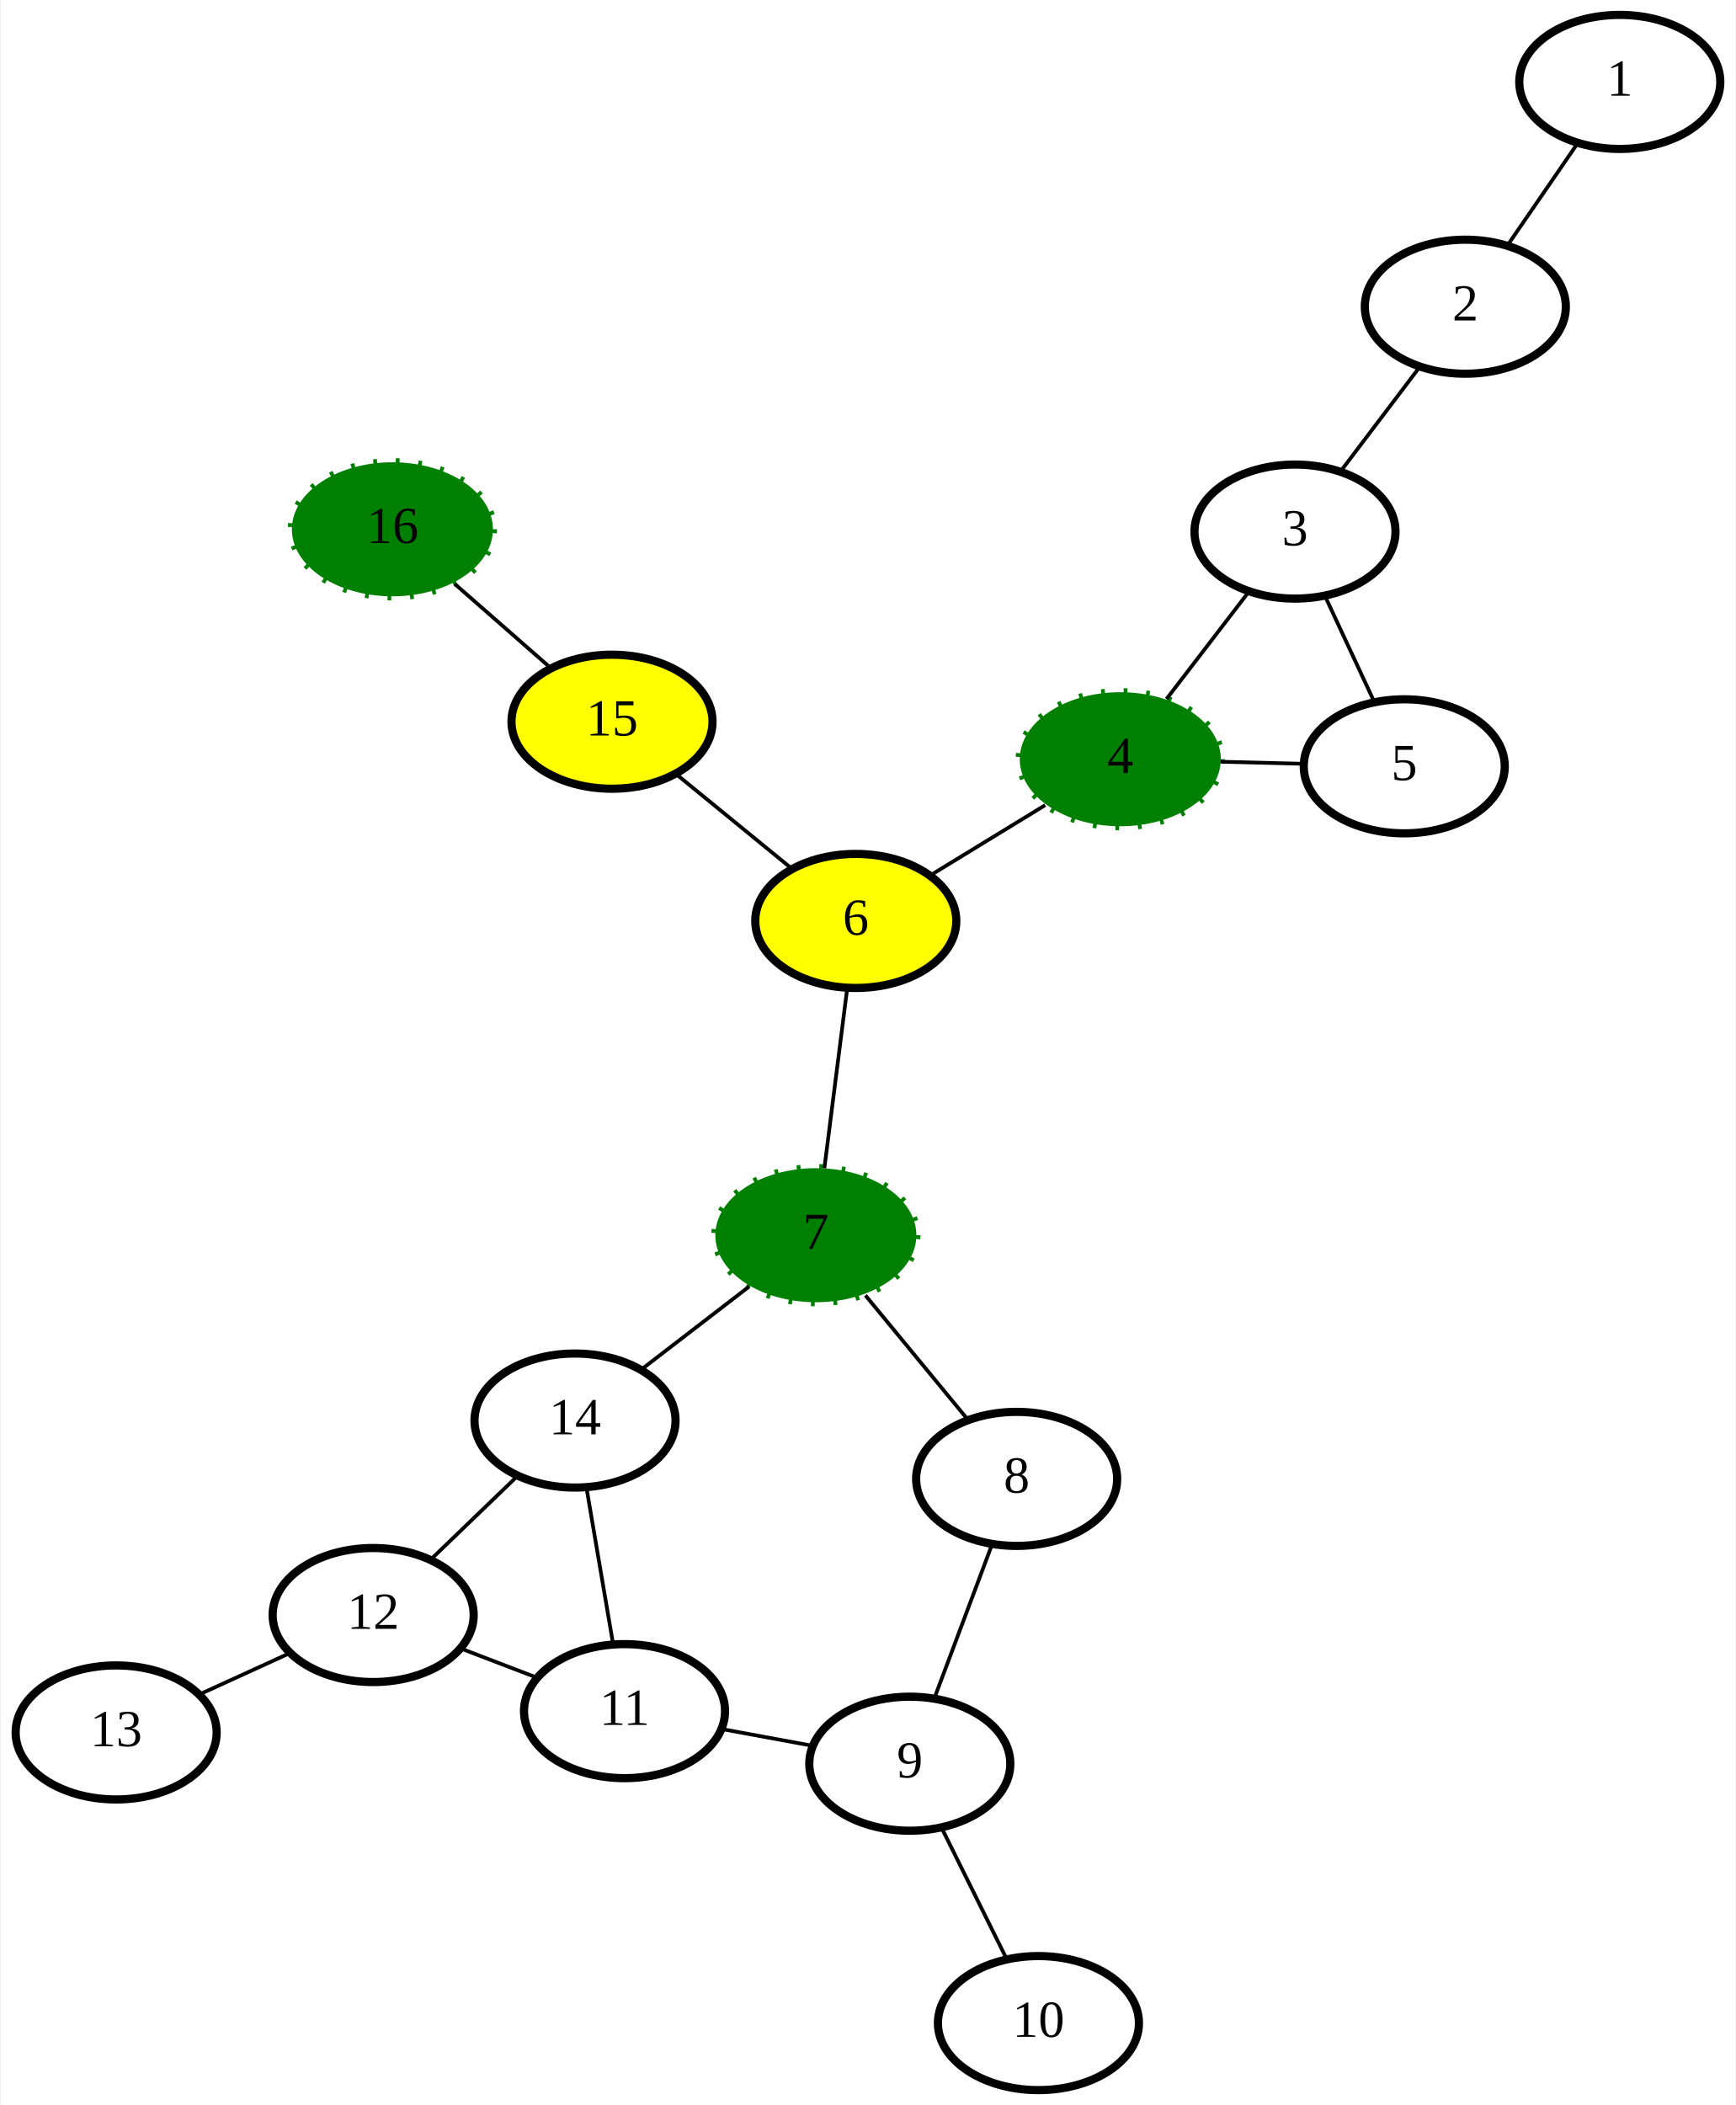
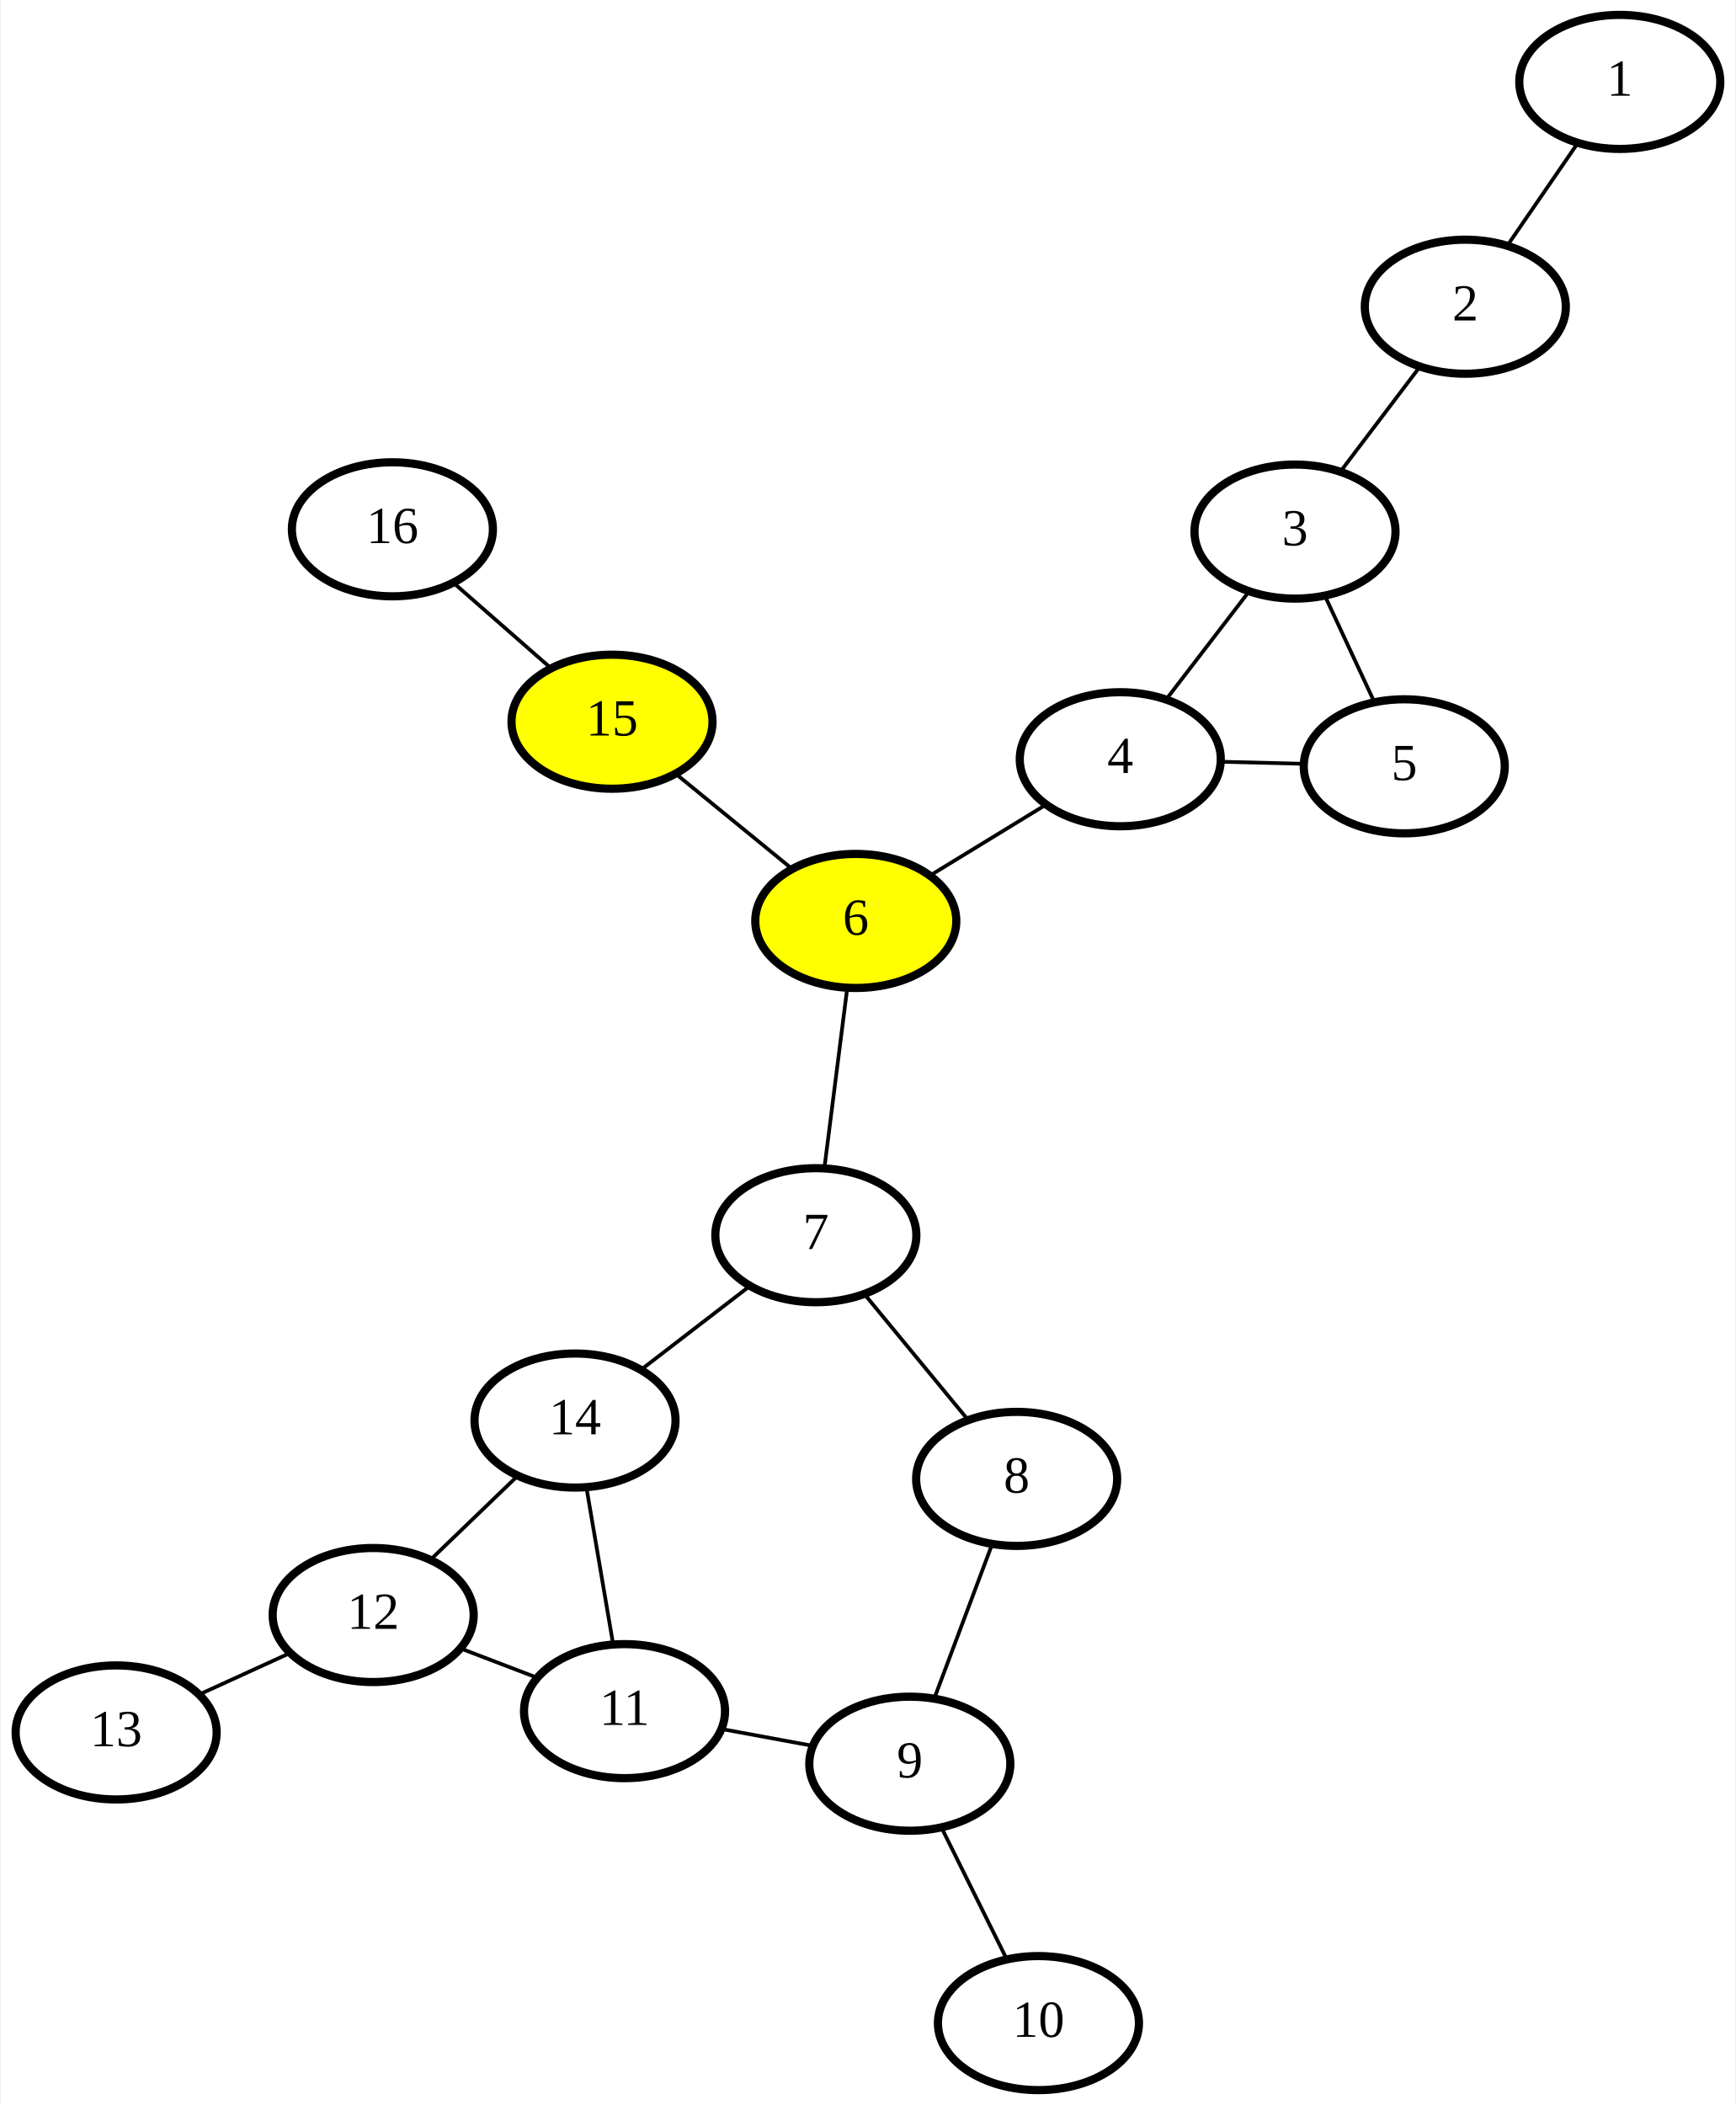
<svg xmlns="http://www.w3.org/2000/svg" width="466pt" height="565pt" viewBox="0.00 0.00 465.90 565.36">
  <g id="graph0" class="graph" transform="scale(1 1) rotate(0) translate(238.772 295.4)">
    <polygon fill="white" stroke="none" points="-238.772,269.962 -238.772,-295.4 227.123,-295.4 227.123,269.962 -238.772,269.962" />
    <g id="node1" class="node">
      <ellipse fill="yellow" stroke="black" stroke-width="2.2" cx="-9.097" cy="-48.053" rx="27" ry="18" />
      <text text-anchor="middle" x="-9.097" y="-44.353" font-family="Times New Roman,serif" font-size="14.00">6</text>
    </g>
    <g id="node2" class="node">
      <ellipse fill="yellow" stroke="black" stroke-width="2.2" cx="-74.578" cy="-101.562" rx="27" ry="18" />
      <text text-anchor="middle" x="-74.578" y="-97.862" font-family="Times New Roman,serif" font-size="14.00">15</text>
    </g>
    <g id="edge1" class="edge">
      <path fill="none" stroke="black" d="M-26.302,-62.112C-35.85,-69.915 -47.695,-79.594 -57.261,-87.411" />
    </g>
    <g id="node6" class="node">
-       <ellipse fill="green" stroke="green" stroke-width="2.2" stroke-dasharray="1,5" cx="-19.825" cy="36.352" rx="27" ry="18" />
+       <ellipse fill="none" stroke="black" stroke-width="2.2" cx="-19.825" cy="36.352" rx="27" ry="18" />
      <text text-anchor="middle" x="-19.825" y="40.052" font-family="Times New Roman,serif" font-size="14.00">7</text>
    </g>
    <g id="edge14" class="edge">
      <path fill="none" stroke="black" d="M-11.425,-29.738C-13.237,-15.484 -15.737,4.192 -17.538,18.363" />
    </g>
    <g id="node16" class="node">
-       <ellipse fill="green" stroke="green" stroke-width="2.2" stroke-dasharray="1,5" cx="-133.568" cy="-153.241" rx="27" ry="18" />
+       <ellipse fill="none" stroke="black" stroke-width="2.2" cx="-133.568" cy="-153.241" rx="27" ry="18" />
      <text text-anchor="middle" x="-133.568" y="-149.541" font-family="Times New Roman,serif" font-size="14.00">16</text>
    </g>
    <g id="edge15" class="edge">
      <path fill="none" stroke="black" d="M-91.01,-115.958C-99.055,-123.006 -108.726,-131.478 -116.814,-138.564" />
    </g>
    <g id="node3" class="node">
      <ellipse fill="none" stroke="black" stroke-width="2.2" cx="108.878" cy="-152.627" rx="27" ry="18" />
      <text text-anchor="middle" x="108.878" y="-148.927" font-family="Times New Roman,serif" font-size="14.00">3</text>
    </g>
    <g id="node4" class="node">
-       <ellipse fill="green" stroke="green" stroke-width="2.2" stroke-dasharray="1,5" cx="61.948" cy="-91.486" rx="27" ry="18" />
+       <ellipse fill="none" stroke="black" stroke-width="2.2" cx="61.948" cy="-91.486" rx="27" ry="18" />
      <text text-anchor="middle" x="61.948" y="-87.786" font-family="Times New Roman,serif" font-size="14.00">4</text>
    </g>
    <g id="edge2" class="edge">
      <path fill="none" stroke="black" d="M96.548,-136.563C89.704,-127.647 81.215,-116.588 74.359,-107.655" />
    </g>
    <g id="node15" class="node">
      <ellipse fill="none" stroke="black" stroke-width="2.2" cx="154.632" cy="-213.024" rx="27" ry="18" />
      <text text-anchor="middle" x="154.632" y="-209.324" font-family="Times New Roman,serif" font-size="14.00">2</text>
    </g>
    <g id="edge16" class="edge">
      <path fill="none" stroke="black" d="M121.139,-168.812C127.704,-177.478 135.767,-188.122 142.337,-196.794" />
    </g>
    <g id="edge5" class="edge">
      <path fill="none" stroke="black" d="M41.779,-79.156C32.098,-73.237 20.532,-66.167 10.876,-60.263" />
    </g>
    <g id="node5" class="node">
      <ellipse fill="none" stroke="black" stroke-width="2.2" cx="-84.512" cy="86.129" rx="27" ry="18" />
      <text text-anchor="middle" x="-84.512" y="89.829" font-family="Times New Roman,serif" font-size="14.00">14</text>
    </g>
    <g id="edge3" class="edge">
      <path fill="none" stroke="black" d="M-66.493,72.263C-57.521,65.359 -46.706,57.037 -37.747,50.143" />
    </g>
    <g id="node8" class="node">
      <ellipse fill="none" stroke="black" stroke-width="2.2" cx="-138.734" cy="138.363" rx="27" ry="18" />
      <text text-anchor="middle" x="-138.734" y="142.063" font-family="Times New Roman,serif" font-size="14.00">12</text>
    </g>
    <g id="edge12" class="edge">
      <path fill="none" stroke="black" d="M-99.905,100.957C-107.169,107.955 -115.822,116.291 -123.115,123.316" />
    </g>
    <g id="node7" class="node">
      <ellipse fill="none" stroke="black" stroke-width="2.2" cx="138.229" cy="-89.582" rx="27" ry="18" />
      <text text-anchor="middle" x="138.229" y="-85.882" font-family="Times New Roman,serif" font-size="14.00">5</text>
    </g>
    <g id="edge11" class="edge">
      <path fill="none" stroke="black" d="M130.209,-106.81C126.067,-115.705 121.029,-126.528 116.889,-135.421" />
    </g>
    <g id="edge4" class="edge">
      <path fill="none" stroke="black" d="M111.12,-90.259C103.926,-90.439 96.159,-90.632 88.969,-90.812" />
    </g>
    <g id="node9" class="node">
      <ellipse fill="none" stroke="black" stroke-width="2.2" cx="-207.772" cy="169.898" rx="27" ry="18" />
      <text text-anchor="middle" x="-207.772" y="173.598" font-family="Times New Roman,serif" font-size="14.00">13</text>
    </g>
    <g id="edge6" class="edge">
      <path fill="none" stroke="black" d="M-161.34,148.689C-169.047,152.21 -177.658,156.143 -185.351,159.657" />
    </g>
    <g id="node13" class="node">
      <ellipse fill="none" stroke="black" stroke-width="2.2" cx="-71.216" cy="164.175" rx="27" ry="18" />
      <text text-anchor="middle" x="-71.216" y="167.875" font-family="Times New Roman,serif" font-size="14.00">11</text>
    </g>
    <g id="edge17" class="edge">
      <path fill="none" stroke="black" d="M-115.119,147.391C-108.579,149.892 -101.478,152.606 -94.931,155.109" />
    </g>
    <g id="node10" class="node">
      <ellipse fill="none" stroke="black" stroke-width="2.2" cx="34.113" cy="101.8" rx="27" ry="18" />
      <text text-anchor="middle" x="34.113" y="105.5" font-family="Times New Roman,serif" font-size="14.00">8</text>
    </g>
    <g id="edge18" class="edge">
      <path fill="none" stroke="black" d="M21.056,85.957C12.701,75.819 1.891,62.703 -6.513,52.504" />
    </g>
    <g id="node11" class="node">
      <ellipse fill="none" stroke="black" stroke-width="2.2" cx="5.413" cy="178.295" rx="27" ry="18" />
      <text text-anchor="middle" x="5.413" y="181.995" font-family="Times New Roman,serif" font-size="14.00">9</text>
    </g>
    <g id="edge7" class="edge">
      <path fill="none" stroke="black" d="M27.456,119.542C22.82,131.9 16.662,148.313 12.033,160.65" />
    </g>
    <g id="edge9" class="edge">
      <path fill="none" stroke="black" d="M-20.958,173.436C-28.751,172 -37.276,170.429 -45.056,168.996" />
    </g>
    <g id="node12" class="node">
      <ellipse fill="none" stroke="black" stroke-width="2.2" cx="39.965" cy="247.962" rx="27" ry="18" />
      <text text-anchor="middle" x="39.965" y="251.662" font-family="Times New Roman,serif" font-size="14.00">10</text>
    </g>
    <g id="edge8" class="edge">
      <path fill="none" stroke="black" d="M31.424,230.741C26.148,220.104 19.398,206.492 14.096,195.802" />
    </g>
    <g id="edge10" class="edge">
      <path fill="none" stroke="black" d="M-74.3,146.074C-76.448,133.465 -79.301,116.719 -81.445,104.132" />
    </g>
    <g id="node14" class="node">
      <ellipse fill="none" stroke="black" stroke-width="2.2" cx="196.123" cy="-273.4" rx="27" ry="18" />
      <text text-anchor="middle" x="196.123" y="-269.7" font-family="Times New Roman,serif" font-size="14.00">1</text>
    </g>
    <g id="edge13" class="edge">
      <path fill="none" stroke="black" d="M184.786,-256.902C178.931,-248.383 171.809,-238.018 165.956,-229.502" />
    </g>
  </g>
</svg>
